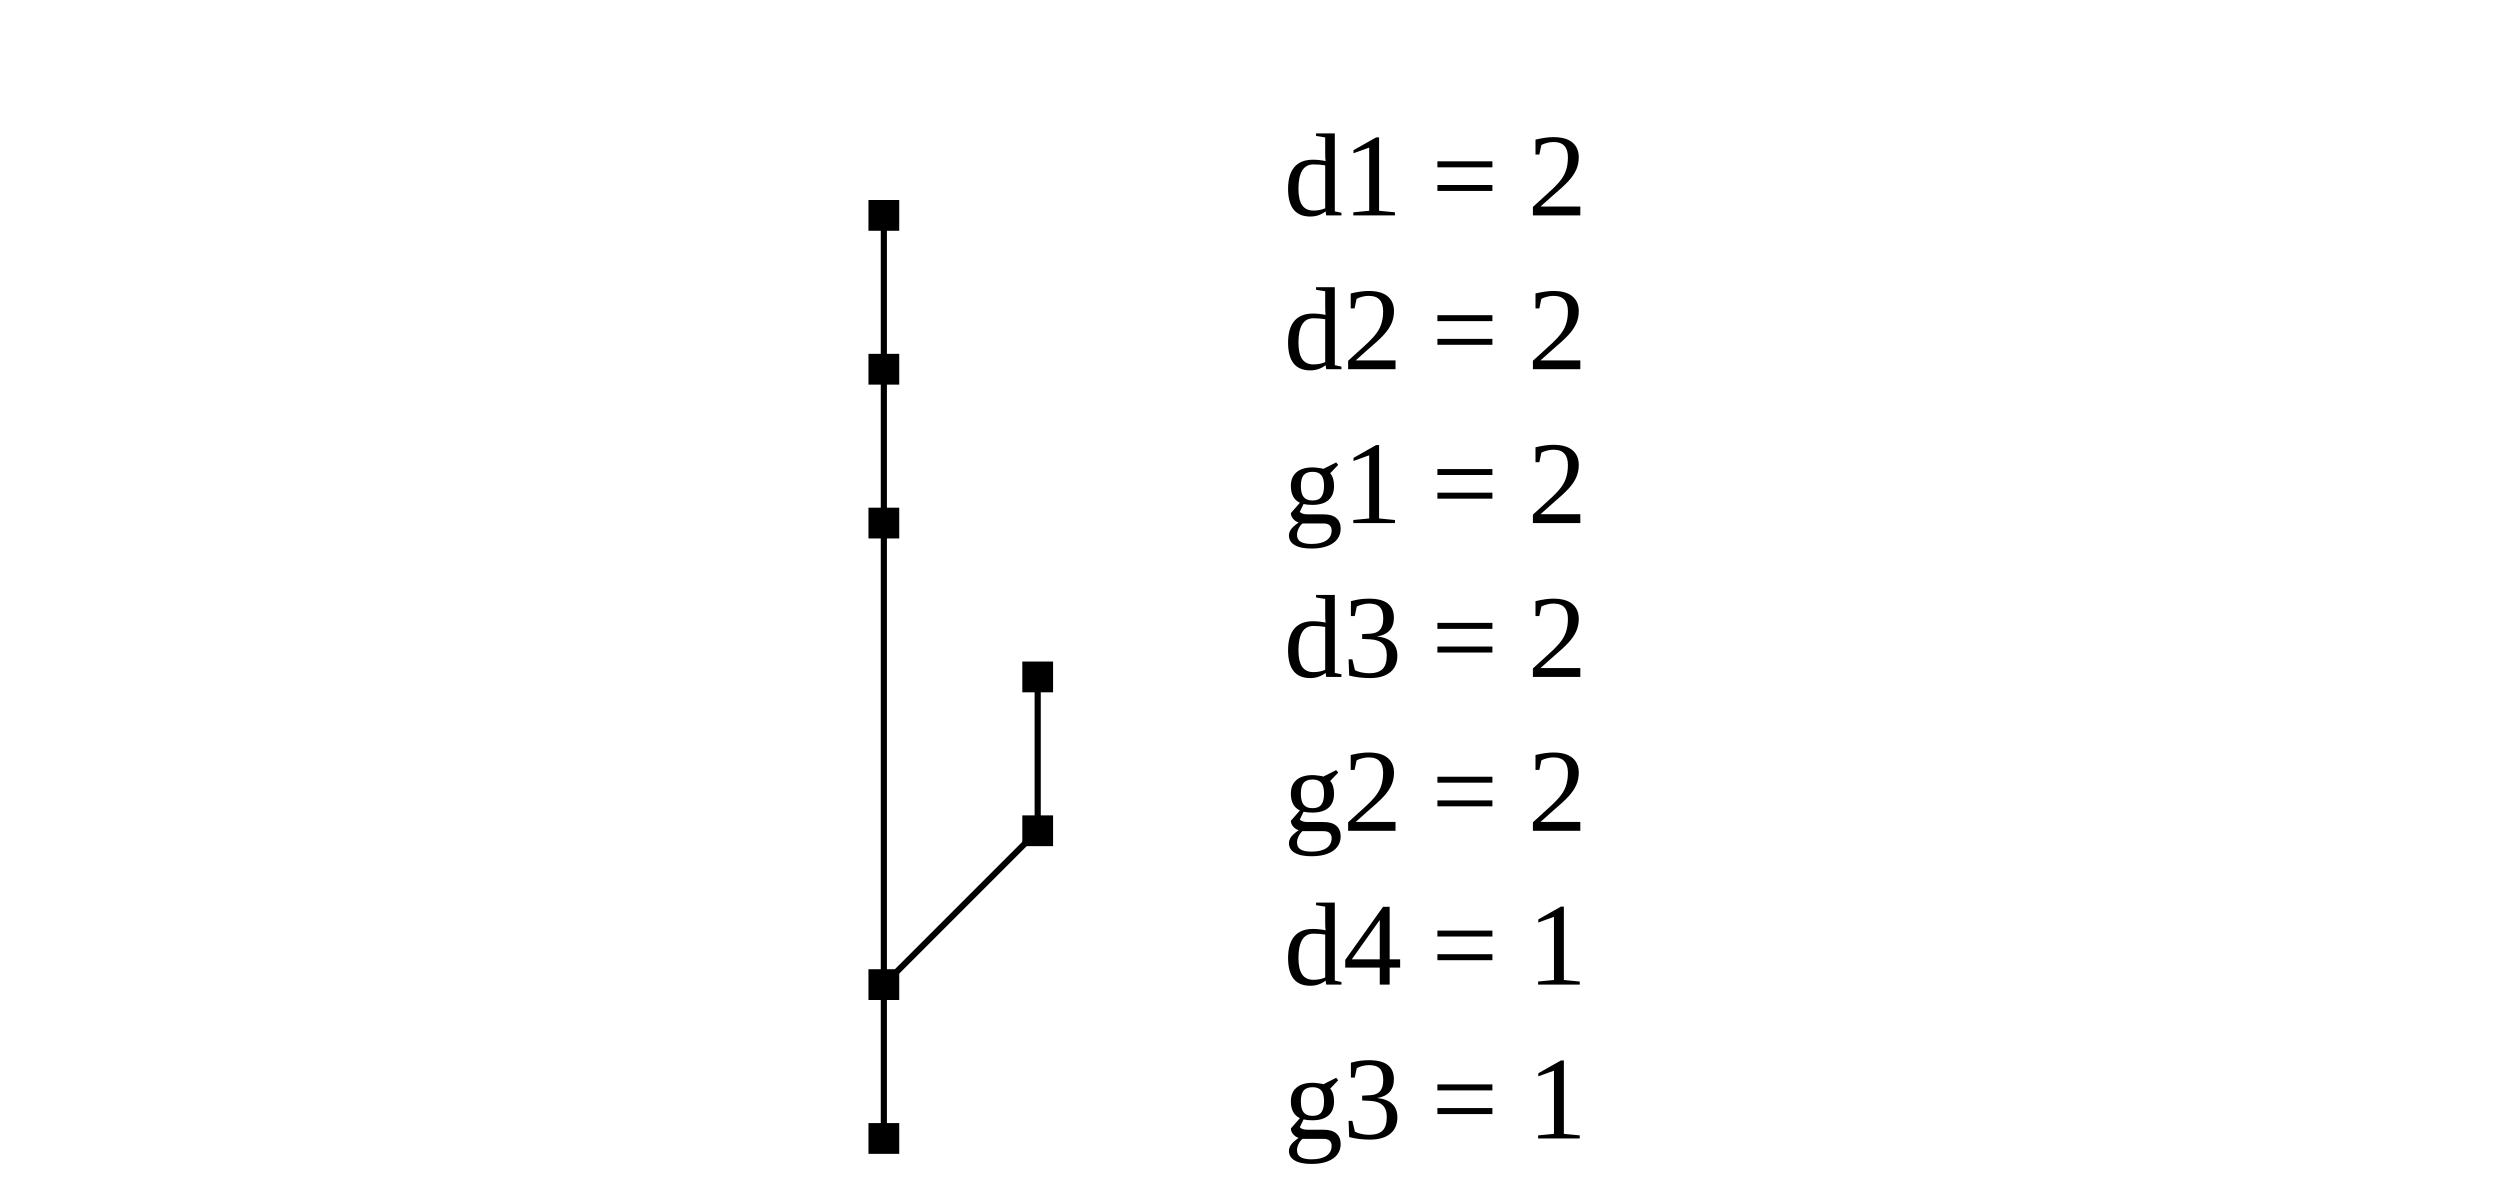
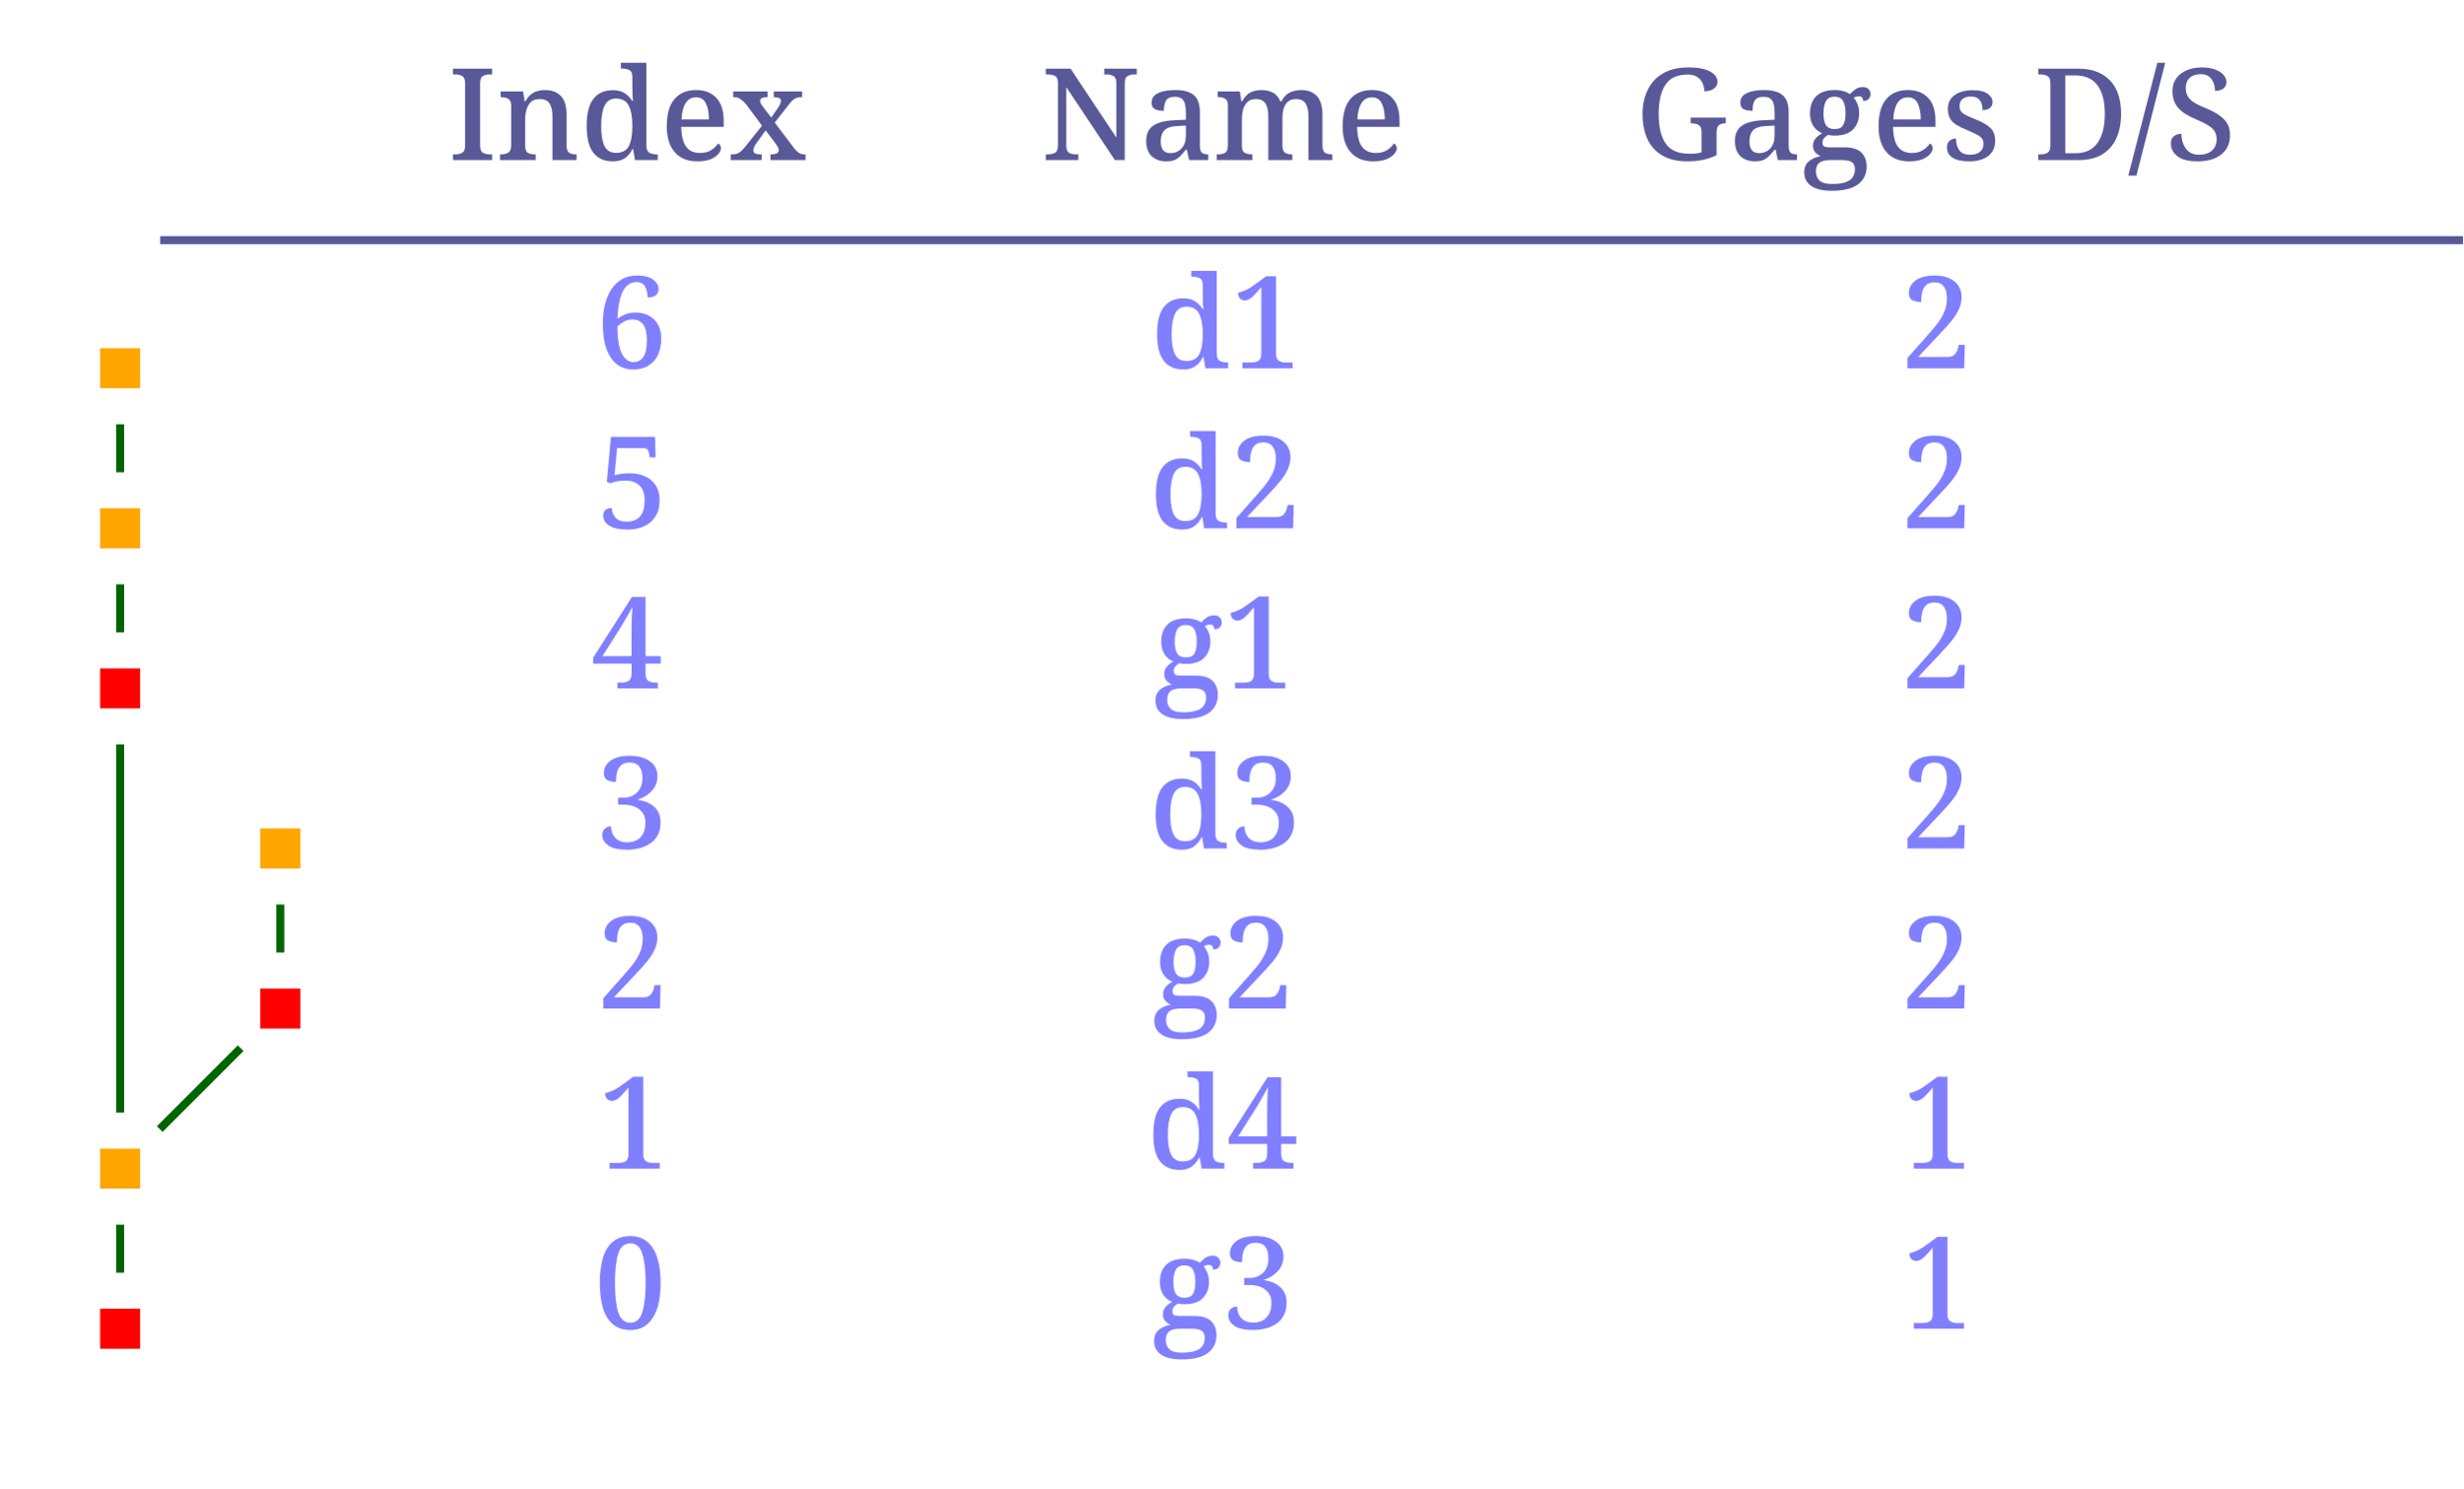
- <svg xmlns="http://www.w3.org/2000/svg" height="240" viewBox="0 0 139 195" width="500">
-   <g>
-     <line stroke="#000000" stroke-width="1" x1="10" x2="10" y1="160" y2="185" />
-     <line stroke="#000000" stroke-width="1" x1="35" x2="10" y1="135" y2="160" />
-     <line stroke="#000000" stroke-width="1" x1="35" x2="35" y1="110" y2="135" />
-     <line stroke="#000000" stroke-width="1" x1="10" x2="10" y1="85" y2="160" />
-     <line stroke="#000000" stroke-width="1" x1="10" x2="10" y1="60" y2="85" />
-     <line stroke="#000000" stroke-width="1" x1="10" x2="10" y1="35" y2="60" />
+ <svg xmlns="http://www.w3.org/2000/svg" xmlns:xlink="http://www.w3.org/1999/xlink" width="307.568" height="186" viewBox="0 0 307.568 186">
+   <defs>
+     <g>
+       <g id="glyph-0-0">
+         <path d="M 0.562 0 L 0.562 -0.719 L 0.875 -0.719 C 1.195 -0.719 1.477 -0.785 1.719 -0.922 C 1.957 -1.055 2.078 -1.352 2.078 -1.812 L 2.078 -9.594 C 2.078 -10.062 1.957 -10.363 1.719 -10.5 C 1.477 -10.633 1.195 -10.703 0.875 -10.703 L 0.562 -10.703 L 0.562 -11.422 L 5.453 -11.422 L 5.453 -10.703 L 5.156 -10.703 C 4.812 -10.703 4.523 -10.633 4.297 -10.5 C 4.066 -10.363 3.953 -10.062 3.953 -9.594 L 3.953 -1.812 C 3.953 -1.352 4.066 -1.055 4.297 -0.922 C 4.535 -0.785 4.82 -0.719 5.156 -0.719 L 5.453 -0.719 L 5.453 0 Z M 0.562 0 " />
+       </g>
+       <g id="glyph-0-1">
+         <path d="M 0.422 0 L 0.422 -0.719 L 0.531 -0.719 C 0.895 -0.719 1.195 -0.785 1.438 -0.922 C 1.688 -1.055 1.812 -1.367 1.812 -1.859 L 1.812 -6.781 C 1.812 -7.238 1.691 -7.531 1.453 -7.656 C 1.223 -7.789 0.93 -7.859 0.578 -7.859 L 0.5 -7.859 L 0.5 -8.578 L 3.297 -8.578 L 3.5 -7.328 L 3.578 -7.328 C 3.891 -7.879 4.25 -8.254 4.656 -8.453 C 5.062 -8.648 5.531 -8.75 6.062 -8.75 C 6.906 -8.75 7.562 -8.5 8.031 -8 C 8.5 -7.508 8.734 -6.719 8.734 -5.625 L 8.734 -1.875 C 8.734 -1.375 8.836 -1.055 9.047 -0.922 C 9.254 -0.785 9.539 -0.719 9.906 -0.719 L 9.984 -0.719 L 9.984 0 L 6.969 0 L 6.969 -5.453 C 6.969 -6.148 6.848 -6.688 6.609 -7.062 C 6.379 -7.438 5.961 -7.625 5.359 -7.625 C 4.91 -7.625 4.555 -7.504 4.297 -7.266 C 4.035 -7.023 3.848 -6.711 3.734 -6.328 C 3.617 -5.941 3.562 -5.523 3.562 -5.078 L 3.562 -1.797 C 3.562 -1.328 3.676 -1.031 3.906 -0.906 C 4.145 -0.781 4.441 -0.719 4.797 -0.719 L 4.875 -0.719 L 4.875 0 Z M 0.422 0 " />
+       </g>
+       <g id="glyph-0-2">
+         <path d="M 4.094 0.156 C 3.051 0.156 2.242 -0.195 1.672 -0.906 C 1.109 -1.613 0.828 -2.734 0.828 -4.266 C 0.828 -5.816 1.109 -6.945 1.672 -7.656 C 2.242 -8.375 3.051 -8.734 4.094 -8.734 C 4.707 -8.734 5.203 -8.609 5.578 -8.359 C 5.961 -8.109 6.273 -7.785 6.516 -7.391 L 6.609 -7.391 C 6.578 -7.648 6.555 -7.941 6.547 -8.266 C 6.535 -8.598 6.531 -8.895 6.531 -9.156 L 6.531 -10.391 C 6.531 -10.848 6.398 -11.133 6.141 -11.25 C 5.879 -11.375 5.57 -11.438 5.219 -11.438 L 5.094 -11.438 L 5.094 -12.156 L 8.281 -12.156 L 8.281 -1.844 C 8.281 -1.375 8.406 -1.066 8.656 -0.922 C 8.906 -0.785 9.207 -0.719 9.562 -0.719 L 9.703 -0.719 L 9.703 0 L 6.859 0 L 6.625 -1.391 L 6.562 -1.391 C 6.312 -0.91 5.992 -0.531 5.609 -0.25 C 5.234 0.02 4.727 0.156 4.094 0.156 Z M 4.5 -0.906 C 5.258 -0.906 5.785 -1.18 6.078 -1.734 C 6.379 -2.297 6.531 -3.141 6.531 -4.266 C 6.531 -5.367 6.379 -6.211 6.078 -6.797 C 5.785 -7.391 5.254 -7.688 4.484 -7.688 C 3.816 -7.688 3.344 -7.391 3.062 -6.797 C 2.781 -6.211 2.641 -5.363 2.641 -4.25 C 2.641 -3.133 2.781 -2.297 3.062 -1.734 C 3.344 -1.18 3.82 -0.906 4.5 -0.906 Z M 4.5 -0.906 " />
+       </g>
+       <g id="glyph-0-3">
+         <path d="M 4.672 0.156 C 3.453 0.156 2.508 -0.223 1.844 -0.984 C 1.176 -1.754 0.844 -2.832 0.844 -4.219 C 0.844 -5.727 1.16 -6.859 1.797 -7.609 C 2.43 -8.367 3.336 -8.75 4.516 -8.75 C 5.578 -8.75 6.414 -8.426 7.031 -7.781 C 7.645 -7.133 7.953 -6.176 7.953 -4.906 L 7.953 -4.156 L 2.656 -4.156 C 2.676 -3.02 2.879 -2.191 3.266 -1.672 C 3.66 -1.148 4.234 -0.891 4.984 -0.891 C 5.547 -0.891 6.016 -1.008 6.391 -1.25 C 6.766 -1.488 7.051 -1.766 7.25 -2.078 C 7.332 -2.047 7.41 -1.977 7.484 -1.875 C 7.566 -1.77 7.609 -1.641 7.609 -1.484 C 7.609 -1.266 7.5 -1.023 7.281 -0.766 C 7.07 -0.516 6.754 -0.297 6.328 -0.109 C 5.898 0.066 5.348 0.156 4.672 0.156 Z M 6.109 -5.078 C 6.109 -5.898 5.984 -6.566 5.734 -7.078 C 5.492 -7.586 5.082 -7.844 4.5 -7.844 C 3.938 -7.844 3.504 -7.602 3.203 -7.125 C 2.898 -6.656 2.727 -5.973 2.688 -5.078 Z M 6.109 -5.078 " />
+       </g>
+       <g id="glyph-0-4">
+         <path d="M 0.109 0 L 0.109 -0.719 L 0.25 -0.719 C 0.633 -0.719 0.941 -0.789 1.172 -0.938 C 1.398 -1.082 1.672 -1.352 1.984 -1.75 L 4.016 -4.297 L 2 -7.016 C 1.758 -7.285 1.523 -7.492 1.297 -7.641 C 1.078 -7.785 0.852 -7.859 0.625 -7.859 L 0.422 -7.859 L 0.422 -8.578 L 4.719 -8.578 L 4.719 -7.859 L 4.672 -7.859 C 4.305 -7.859 4.066 -7.812 3.953 -7.719 C 3.836 -7.625 3.781 -7.516 3.781 -7.391 C 3.781 -7.273 3.812 -7.16 3.875 -7.047 C 3.938 -6.941 4.023 -6.812 4.141 -6.656 L 5.172 -5.312 L 5.953 -6.438 C 6.078 -6.613 6.176 -6.781 6.25 -6.938 C 6.332 -7.094 6.375 -7.242 6.375 -7.391 C 6.375 -7.586 6.289 -7.711 6.125 -7.766 C 5.969 -7.828 5.77 -7.859 5.531 -7.859 L 5.484 -7.859 L 5.484 -8.578 L 9.031 -8.578 L 9.031 -7.859 L 8.875 -7.859 C 8.57 -7.859 8.312 -7.789 8.094 -7.656 C 7.875 -7.531 7.602 -7.254 7.281 -6.828 L 5.609 -4.688 L 7.969 -1.562 C 8.195 -1.258 8.414 -1.039 8.625 -0.906 C 8.832 -0.781 9.039 -0.719 9.25 -0.719 L 9.453 -0.719 L 9.453 0 L 5.078 0 L 5.078 -0.719 L 5.156 -0.719 C 5.789 -0.719 6.109 -0.895 6.109 -1.25 C 6.109 -1.363 6.066 -1.492 5.984 -1.641 C 5.91 -1.785 5.75 -2.023 5.5 -2.359 L 4.469 -3.703 L 3.359 -2.172 C 3.266 -2.047 3.172 -1.895 3.078 -1.719 C 2.984 -1.539 2.938 -1.375 2.938 -1.219 C 2.938 -1.039 3.016 -0.91 3.172 -0.828 C 3.328 -0.754 3.582 -0.719 3.938 -0.719 L 3.984 -0.719 L 3.984 0 Z M 0.109 0 " />
+       </g>
+       <g id="glyph-0-5">
+         <path d="M 0.562 0 L 0.562 -0.719 L 0.812 -0.719 C 1.164 -0.719 1.461 -0.781 1.703 -0.906 C 1.953 -1.039 2.078 -1.352 2.078 -1.844 L 2.078 -9.641 C 2.078 -10.109 1.953 -10.398 1.703 -10.516 C 1.461 -10.641 1.176 -10.703 0.844 -10.703 L 0.562 -10.703 L 0.562 -11.422 L 3.656 -11.422 L 9.375 -2.812 L 9.375 -9.641 C 9.375 -10.086 9.25 -10.375 9 -10.5 C 8.758 -10.633 8.473 -10.703 8.141 -10.703 L 7.859 -10.703 L 7.859 -11.422 L 11.922 -11.422 L 11.922 -10.703 L 11.625 -10.703 C 11.289 -10.703 11.004 -10.633 10.766 -10.5 C 10.535 -10.363 10.422 -10.055 10.422 -9.578 L 10.422 0 L 9.188 0 L 3.125 -9.109 L 3.125 -1.844 C 3.125 -1.352 3.238 -1.039 3.469 -0.906 C 3.707 -0.781 4 -0.719 4.344 -0.719 L 4.625 -0.719 L 4.625 0 Z M 0.562 0 " />
+       </g>
+       <g id="glyph-0-6">
+         <path d="M 3.266 0.156 C 2.555 0.156 1.961 -0.051 1.484 -0.469 C 1.016 -0.895 0.781 -1.547 0.781 -2.422 C 0.781 -3.273 1.078 -3.906 1.672 -4.312 C 2.273 -4.719 3.188 -4.941 4.406 -4.984 L 5.734 -5.047 L 5.734 -5.969 C 5.734 -6.352 5.695 -6.691 5.625 -6.984 C 5.562 -7.273 5.43 -7.5 5.234 -7.656 C 5.035 -7.82 4.742 -7.906 4.359 -7.906 C 3.785 -7.906 3.41 -7.738 3.234 -7.406 C 3.066 -7.082 2.984 -6.664 2.984 -6.156 C 2.473 -6.156 2.086 -6.234 1.828 -6.391 C 1.578 -6.547 1.453 -6.812 1.453 -7.188 C 1.453 -7.562 1.582 -7.863 1.844 -8.094 C 2.113 -8.32 2.473 -8.488 2.922 -8.594 C 3.379 -8.695 3.891 -8.75 4.453 -8.75 C 5.461 -8.75 6.219 -8.539 6.719 -8.125 C 7.227 -7.707 7.484 -7 7.484 -6 L 7.484 -1.875 C 7.484 -1.426 7.555 -1.117 7.703 -0.953 C 7.859 -0.797 8.117 -0.719 8.484 -0.719 L 8.531 -0.719 L 8.531 0 L 6.141 0 L 5.859 -1.297 L 5.734 -1.297 C 5.504 -1.004 5.281 -0.75 5.062 -0.531 C 4.852 -0.312 4.609 -0.141 4.328 -0.016 C 4.055 0.098 3.703 0.156 3.266 0.156 Z M 3.781 -0.875 C 4.375 -0.875 4.848 -1.07 5.203 -1.469 C 5.555 -1.863 5.734 -2.395 5.734 -3.062 L 5.734 -4.312 L 4.797 -4.266 C 3.961 -4.234 3.383 -4.055 3.062 -3.734 C 2.75 -3.41 2.594 -2.945 2.594 -2.344 C 2.594 -1.363 2.988 -0.875 3.781 -0.875 Z M 3.781 -0.875 " />
+       </g>
+       <g id="glyph-0-7">
+         <path d="M 0.422 0 L 0.422 -0.719 L 0.594 -0.719 C 0.957 -0.719 1.25 -0.785 1.469 -0.922 C 1.695 -1.055 1.812 -1.367 1.812 -1.859 L 1.812 -6.797 C 1.812 -7.254 1.695 -7.547 1.469 -7.672 C 1.238 -7.805 0.945 -7.875 0.594 -7.875 L 0.547 -7.875 L 0.547 -8.578 L 3.297 -8.578 L 3.5 -7.328 L 3.578 -7.328 C 3.879 -7.879 4.227 -8.254 4.625 -8.453 C 5.031 -8.648 5.5 -8.75 6.031 -8.75 C 6.562 -8.75 7.031 -8.641 7.438 -8.422 C 7.852 -8.203 8.16 -7.836 8.359 -7.328 L 8.484 -7.328 C 8.773 -7.879 9.133 -8.254 9.562 -8.453 C 9.988 -8.648 10.461 -8.75 10.984 -8.75 C 11.816 -8.75 12.461 -8.5 12.922 -8 C 13.391 -7.508 13.625 -6.719 13.625 -5.625 L 13.625 -1.875 C 13.625 -1.375 13.727 -1.055 13.938 -0.922 C 14.156 -0.785 14.445 -0.719 14.812 -0.719 L 14.859 -0.719 L 14.859 0 L 11.875 0 L 11.875 -5.453 C 11.875 -6.148 11.754 -6.688 11.516 -7.062 C 11.285 -7.438 10.879 -7.625 10.297 -7.625 C 9.891 -7.625 9.562 -7.516 9.312 -7.297 C 9.062 -7.078 8.883 -6.789 8.781 -6.438 C 8.676 -6.082 8.625 -5.695 8.625 -5.281 L 8.625 -1.875 C 8.625 -1.375 8.734 -1.055 8.953 -0.922 C 9.172 -0.785 9.457 -0.719 9.812 -0.719 L 9.859 -0.719 L 9.859 0 L 6.859 0 L 6.859 -5.453 C 6.859 -6.148 6.742 -6.688 6.516 -7.062 C 6.285 -7.438 5.883 -7.625 5.312 -7.625 C 4.875 -7.625 4.523 -7.504 4.266 -7.266 C 4.016 -7.023 3.832 -6.711 3.719 -6.328 C 3.613 -5.941 3.562 -5.523 3.562 -5.078 L 3.562 -1.797 C 3.562 -1.328 3.68 -1.031 3.922 -0.906 C 4.172 -0.781 4.473 -0.719 4.828 -0.719 L 4.875 -0.719 L 4.875 0 Z M 0.422 0 " />
+       </g>
+       <g id="glyph-0-8">
+         <path d="M 6.516 0.156 C 5.254 0.156 4.207 -0.086 3.375 -0.578 C 2.539 -1.066 1.922 -1.75 1.516 -2.625 C 1.109 -3.508 0.906 -4.547 0.906 -5.734 C 0.906 -6.879 1.117 -7.891 1.547 -8.766 C 1.973 -9.648 2.609 -10.336 3.453 -10.828 C 4.305 -11.328 5.359 -11.578 6.609 -11.578 C 7.836 -11.578 8.754 -11.406 9.359 -11.062 C 9.961 -10.719 10.266 -10.289 10.266 -9.781 C 10.266 -9.426 10.113 -9.141 9.812 -8.922 C 9.508 -8.703 9.113 -8.594 8.625 -8.594 C 8.625 -8.945 8.551 -9.281 8.406 -9.594 C 8.27 -9.914 8.051 -10.176 7.75 -10.375 C 7.445 -10.582 7.047 -10.688 6.547 -10.688 C 5.242 -10.688 4.312 -10.254 3.75 -9.391 C 3.195 -8.535 2.922 -7.316 2.922 -5.734 C 2.922 -4.141 3.211 -2.914 3.797 -2.062 C 4.379 -1.219 5.367 -0.797 6.766 -0.797 C 7.047 -0.797 7.316 -0.805 7.578 -0.828 C 7.836 -0.859 8.07 -0.906 8.281 -0.969 L 8.281 -3.484 C 8.281 -3.941 8.16 -4.238 7.922 -4.375 C 7.68 -4.52 7.383 -4.594 7.031 -4.594 L 6.922 -4.594 L 6.922 -5.312 L 11.297 -5.312 L 11.297 -4.594 L 11.219 -4.594 C 10.906 -4.594 10.648 -4.52 10.453 -4.375 C 10.254 -4.227 10.156 -3.91 10.156 -3.422 L 10.156 -0.609 C 9.602 -0.348 9.031 -0.156 8.438 -0.031 C 7.852 0.094 7.211 0.156 6.516 0.156 Z M 6.516 0.156 " />
+       </g>
+       <g id="glyph-0-9">
+         <path d="M 3.719 3.828 C 2.562 3.828 1.695 3.625 1.125 3.219 C 0.551 2.82 0.266 2.254 0.266 1.516 C 0.266 0.922 0.469 0.457 0.875 0.125 C 1.281 -0.195 1.758 -0.398 2.312 -0.484 C 2.082 -0.586 1.863 -0.742 1.656 -0.953 C 1.457 -1.172 1.359 -1.457 1.359 -1.812 C 1.359 -2.133 1.453 -2.414 1.641 -2.656 C 1.836 -2.906 2.129 -3.141 2.516 -3.359 C 2.047 -3.535 1.672 -3.844 1.391 -4.281 C 1.117 -4.719 0.984 -5.223 0.984 -5.797 C 0.984 -6.723 1.238 -7.445 1.75 -7.969 C 2.27 -8.488 3.055 -8.75 4.109 -8.75 C 4.504 -8.75 4.867 -8.695 5.203 -8.594 C 5.547 -8.5 5.801 -8.379 5.969 -8.234 C 6.133 -8.43 6.352 -8.629 6.625 -8.828 C 6.895 -9.023 7.207 -9.125 7.562 -9.125 C 7.895 -9.125 8.141 -9.035 8.297 -8.859 C 8.461 -8.691 8.547 -8.488 8.547 -8.25 C 8.547 -8.031 8.473 -7.832 8.328 -7.656 C 8.191 -7.477 7.957 -7.391 7.625 -7.391 C 7.625 -7.535 7.586 -7.664 7.516 -7.781 C 7.441 -7.906 7.305 -7.969 7.109 -7.969 C 6.961 -7.969 6.836 -7.953 6.734 -7.922 C 6.641 -7.891 6.547 -7.848 6.453 -7.797 C 6.641 -7.566 6.797 -7.297 6.922 -6.984 C 7.055 -6.68 7.125 -6.301 7.125 -5.844 C 7.125 -5.039 6.875 -4.375 6.375 -3.844 C 5.875 -3.32 5.117 -3.062 4.109 -3.062 C 3.984 -3.062 3.832 -3.066 3.656 -3.078 C 3.488 -3.098 3.352 -3.117 3.25 -3.141 C 3.051 -3.035 2.883 -2.906 2.75 -2.75 C 2.613 -2.594 2.547 -2.398 2.547 -2.172 C 2.547 -1.984 2.602 -1.836 2.719 -1.734 C 2.844 -1.641 3.098 -1.594 3.484 -1.594 L 5.312 -1.594 C 6.289 -1.594 6.992 -1.367 7.422 -0.922 C 7.848 -0.473 8.062 0.098 8.062 0.797 C 8.062 1.734 7.707 2.473 7 3.016 C 6.289 3.555 5.195 3.828 3.719 3.828 Z M 4.062 -3.875 C 4.57 -3.875 4.926 -4.035 5.125 -4.359 C 5.32 -4.68 5.422 -5.176 5.422 -5.844 C 5.422 -6.52 5.316 -7.035 5.109 -7.391 C 4.91 -7.742 4.555 -7.922 4.047 -7.922 C 3.547 -7.922 3.191 -7.738 2.984 -7.375 C 2.773 -7.008 2.672 -6.492 2.672 -5.828 C 2.672 -5.172 2.773 -4.68 2.984 -4.359 C 3.203 -4.035 3.562 -3.875 4.062 -3.875 Z M 3.75 2.984 C 4.469 2.984 5.035 2.906 5.453 2.75 C 5.867 2.602 6.16 2.391 6.328 2.109 C 6.504 1.836 6.594 1.52 6.594 1.156 C 6.594 0.719 6.461 0.414 6.203 0.25 C 5.941 0.082 5.562 0 5.062 0 L 3.406 0 C 3.125 0 2.852 0.035 2.594 0.109 C 2.344 0.18 2.133 0.32 1.969 0.531 C 1.812 0.738 1.734 1.047 1.734 1.453 C 1.734 1.898 1.879 2.266 2.172 2.547 C 2.461 2.836 2.988 2.984 3.75 2.984 Z M 3.75 2.984 " />
+       </g>
+       <g id="glyph-0-10">
+         <path d="M 3.438 0.156 C 2.551 0.156 1.867 0.008 1.391 -0.281 C 0.91 -0.582 0.672 -1.008 0.672 -1.562 C 0.672 -1.852 0.727 -2.082 0.844 -2.25 C 0.969 -2.414 1.113 -2.531 1.281 -2.594 C 1.457 -2.664 1.629 -2.703 1.797 -2.703 C 1.797 -2.117 1.926 -1.633 2.188 -1.25 C 2.457 -0.863 2.906 -0.672 3.531 -0.672 C 4.094 -0.672 4.516 -0.797 4.797 -1.047 C 5.086 -1.305 5.234 -1.633 5.234 -2.031 C 5.234 -2.289 5.172 -2.504 5.047 -2.672 C 4.93 -2.836 4.734 -3 4.453 -3.156 C 4.172 -3.312 3.781 -3.492 3.281 -3.703 C 2.719 -3.93 2.25 -4.16 1.875 -4.391 C 1.5 -4.617 1.223 -4.891 1.047 -5.203 C 0.867 -5.523 0.781 -5.926 0.781 -6.406 C 0.781 -7.156 1.066 -7.727 1.641 -8.125 C 2.211 -8.531 2.969 -8.734 3.906 -8.734 C 4.727 -8.734 5.344 -8.582 5.75 -8.281 C 6.156 -7.988 6.359 -7.645 6.359 -7.25 C 6.359 -6.945 6.25 -6.703 6.031 -6.516 C 5.82 -6.336 5.516 -6.25 5.109 -6.25 C 5.109 -6.789 4.988 -7.207 4.75 -7.5 C 4.52 -7.789 4.172 -7.938 3.703 -7.938 C 3.191 -7.938 2.816 -7.828 2.578 -7.609 C 2.348 -7.391 2.234 -7.098 2.234 -6.734 C 2.234 -6.348 2.383 -6.047 2.688 -5.828 C 2.988 -5.617 3.492 -5.379 4.203 -5.109 C 5.055 -4.766 5.68 -4.406 6.078 -4.031 C 6.484 -3.656 6.688 -3.117 6.688 -2.422 C 6.688 -1.586 6.391 -0.945 5.797 -0.5 C 5.211 -0.062 4.426 0.156 3.438 0.156 Z M 3.438 0.156 " />
+       </g>
+       <g id="glyph-0-11">
+ </g>
+       <g id="glyph-0-12">
+         <path d="M 0.562 0 L 0.562 -0.719 L 0.875 -0.719 C 1.207 -0.719 1.488 -0.785 1.719 -0.922 C 1.957 -1.066 2.078 -1.367 2.078 -1.828 L 2.078 -9.641 C 2.078 -10.086 1.953 -10.375 1.703 -10.5 C 1.461 -10.633 1.176 -10.703 0.844 -10.703 L 0.562 -10.703 L 0.562 -11.422 L 5.562 -11.422 C 7.25 -11.422 8.562 -10.938 9.5 -9.969 C 10.438 -9 10.906 -7.602 10.906 -5.781 C 10.906 -4.613 10.707 -3.594 10.312 -2.719 C 9.914 -1.852 9.32 -1.18 8.531 -0.703 C 7.738 -0.234 6.75 0 5.562 0 Z M 5.203 -0.859 C 6.43 -0.859 7.348 -1.285 7.953 -2.141 C 8.566 -2.992 8.875 -4.207 8.875 -5.781 C 8.875 -7.344 8.566 -8.531 7.953 -9.344 C 7.348 -10.164 6.438 -10.578 5.219 -10.578 L 3.938 -10.578 L 3.938 -0.859 Z M 5.203 -0.859 " />
+       </g>
+       <g id="glyph-0-13">
+         <path d="M 0 1.938 L 3.625 -12.156 L 4.609 -12.156 L 1.016 1.938 Z M 0 1.938 " />
+       </g>
+       <g id="glyph-0-14">
+         <path d="M 4.047 0.156 C 2.891 0.156 2.039 -0.062 1.5 -0.5 C 0.969 -0.938 0.703 -1.469 0.703 -2.094 C 0.703 -2.477 0.82 -2.77 1.062 -2.969 C 1.301 -3.176 1.617 -3.281 2.016 -3.281 C 2.035 -2.539 2.227 -1.922 2.594 -1.422 C 2.957 -0.922 3.492 -0.672 4.203 -0.672 C 4.898 -0.672 5.441 -0.844 5.828 -1.188 C 6.223 -1.539 6.422 -2.016 6.422 -2.609 C 6.422 -2.992 6.336 -3.32 6.172 -3.594 C 6.004 -3.863 5.734 -4.113 5.359 -4.344 C 4.984 -4.57 4.492 -4.816 3.891 -5.078 C 2.859 -5.492 2.102 -5.973 1.625 -6.516 C 1.145 -7.066 0.906 -7.77 0.906 -8.625 C 0.906 -9.238 1.062 -9.766 1.375 -10.203 C 1.695 -10.648 2.129 -10.988 2.672 -11.219 C 3.223 -11.457 3.848 -11.578 4.547 -11.578 C 5.211 -11.578 5.773 -11.488 6.234 -11.312 C 6.691 -11.145 7.039 -10.922 7.281 -10.641 C 7.52 -10.359 7.641 -10.066 7.641 -9.766 C 7.641 -9.41 7.516 -9.133 7.266 -8.938 C 7.023 -8.75 6.676 -8.656 6.219 -8.656 C 6.219 -8.988 6.16 -9.312 6.047 -9.625 C 5.93 -9.945 5.742 -10.211 5.484 -10.422 C 5.223 -10.629 4.875 -10.734 4.438 -10.734 C 3.844 -10.734 3.379 -10.578 3.047 -10.266 C 2.723 -9.961 2.562 -9.547 2.562 -9.016 C 2.562 -8.617 2.641 -8.281 2.797 -8 C 2.953 -7.719 3.211 -7.457 3.578 -7.219 C 3.941 -6.977 4.453 -6.727 5.109 -6.469 C 6.086 -6.07 6.828 -5.617 7.328 -5.109 C 7.836 -4.598 8.094 -3.93 8.094 -3.109 C 8.094 -2.086 7.727 -1.285 7 -0.703 C 6.27 -0.129 5.285 0.156 4.047 0.156 Z M 4.047 0.156 " />
+       </g>
+       <g id="glyph-0-15">
+         <path d="M 4.703 0.156 C 3.961 0.156 3.305 -0.039 2.734 -0.438 C 2.172 -0.844 1.723 -1.473 1.391 -2.328 C 1.066 -3.18 0.906 -4.301 0.906 -5.688 C 0.906 -6.469 0.992 -7.219 1.172 -7.938 C 1.348 -8.656 1.609 -9.285 1.953 -9.828 C 2.305 -10.367 2.75 -10.797 3.281 -11.109 C 3.812 -11.422 4.438 -11.578 5.156 -11.578 C 6.082 -11.578 6.766 -11.406 7.203 -11.062 C 7.648 -10.719 7.875 -10.328 7.875 -9.891 C 7.875 -9.566 7.758 -9.312 7.531 -9.125 C 7.312 -8.938 6.969 -8.844 6.5 -8.844 C 6.5 -9.363 6.395 -9.812 6.188 -10.188 C 5.977 -10.57 5.629 -10.766 5.141 -10.766 C 4.379 -10.766 3.801 -10.375 3.406 -9.594 C 3.02 -8.812 2.797 -7.672 2.734 -6.172 C 3.016 -6.391 3.332 -6.57 3.688 -6.719 C 4.051 -6.875 4.484 -6.953 4.984 -6.953 C 5.961 -6.953 6.742 -6.66 7.328 -6.078 C 7.91 -5.504 8.203 -4.695 8.203 -3.656 C 8.203 -2.914 8.066 -2.254 7.797 -1.672 C 7.523 -1.098 7.129 -0.648 6.609 -0.328 C 6.086 -0.004 5.453 0.156 4.703 0.156 Z M 4.75 -0.766 C 5.27 -0.766 5.676 -0.977 5.969 -1.406 C 6.258 -1.844 6.406 -2.539 6.406 -3.5 C 6.406 -4.406 6.25 -5.062 5.938 -5.469 C 5.625 -5.883 5.18 -6.094 4.609 -6.094 C 4.223 -6.094 3.863 -6 3.531 -5.812 C 3.207 -5.625 2.941 -5.43 2.734 -5.234 C 2.742 -3.641 2.93 -2.492 3.297 -1.797 C 3.66 -1.109 4.145 -0.766 4.75 -0.766 Z M 4.75 -0.766 " />
+       </g>
+       <g id="glyph-0-16">
+         <path d="M 1.5 0 L 1.5 -0.719 L 2.641 -0.719 C 2.984 -0.719 3.27 -0.785 3.5 -0.922 C 3.738 -1.066 3.859 -1.375 3.859 -1.844 L 3.859 -10.125 C 3.453 -9.633 3.082 -9.234 2.75 -8.922 C 2.426 -8.617 2.109 -8.469 1.797 -8.469 C 1.555 -8.469 1.352 -8.551 1.188 -8.719 C 1.031 -8.895 0.953 -9.129 0.953 -9.422 C 1.273 -9.504 1.617 -9.629 1.984 -9.797 C 2.359 -9.973 2.805 -10.258 3.328 -10.656 L 4.453 -11.484 L 5.703 -11.484 L 5.703 -1.844 C 5.703 -1.383 5.816 -1.082 6.047 -0.938 C 6.273 -0.789 6.562 -0.719 6.906 -0.719 L 7.766 -0.719 L 7.766 0 Z M 1.5 0 " />
+       </g>
+       <g id="glyph-0-17">
+         <path d="M 0.891 0 L 0.891 -1.281 L 3.469 -4.203 C 4.07 -4.867 4.539 -5.445 4.875 -5.938 C 5.207 -6.438 5.445 -6.906 5.594 -7.344 C 5.738 -7.789 5.812 -8.258 5.812 -8.75 C 5.812 -9.375 5.68 -9.859 5.422 -10.203 C 5.172 -10.555 4.789 -10.734 4.281 -10.734 C 3.82 -10.734 3.473 -10.625 3.234 -10.406 C 2.992 -10.195 2.828 -9.906 2.734 -9.531 C 2.641 -9.156 2.594 -8.734 2.594 -8.266 C 2.164 -8.266 1.801 -8.344 1.5 -8.5 C 1.207 -8.656 1.062 -8.957 1.062 -9.406 C 1.062 -10.008 1.328 -10.52 1.859 -10.938 C 2.398 -11.363 3.207 -11.578 4.281 -11.578 C 5.344 -11.578 6.164 -11.332 6.75 -10.844 C 7.344 -10.352 7.641 -9.703 7.641 -8.891 C 7.641 -8.398 7.539 -7.922 7.344 -7.453 C 7.145 -6.992 6.844 -6.504 6.438 -5.984 C 6.031 -5.473 5.508 -4.891 4.875 -4.234 L 2.219 -1.406 L 5.875 -1.406 C 6.312 -1.406 6.625 -1.52 6.812 -1.75 C 7.008 -1.977 7.145 -2.258 7.219 -2.594 L 7.297 -2.922 L 8.047 -2.922 L 7.969 0 Z M 0.891 0 " />
+       </g>
+       <g id="glyph-0-18">
+         <path d="M 3.922 0.156 C 3.129 0.156 2.504 0.066 2.047 -0.109 C 1.598 -0.285 1.281 -0.504 1.094 -0.766 C 0.914 -1.023 0.828 -1.285 0.828 -1.547 C 0.828 -2.203 1.188 -2.531 1.906 -2.531 C 1.906 -2.082 2.055 -1.688 2.359 -1.344 C 2.66 -1 3.141 -0.828 3.797 -0.828 C 4.211 -0.828 4.582 -0.91 4.906 -1.078 C 5.238 -1.242 5.504 -1.52 5.703 -1.906 C 5.898 -2.301 6 -2.828 6 -3.484 C 6 -4.316 5.785 -4.938 5.359 -5.344 C 4.93 -5.75 4.352 -5.953 3.625 -5.953 C 3.113 -5.953 2.719 -5.914 2.438 -5.844 C 2.164 -5.781 1.926 -5.707 1.719 -5.625 L 1.281 -5.797 L 1.797 -11.422 L 7.297 -11.422 L 7.375 -8.859 L 6.625 -8.859 L 6.547 -9.359 C 6.516 -9.586 6.445 -9.754 6.344 -9.859 C 6.238 -9.961 6.035 -10.016 5.734 -10.016 L 2.562 -10.016 L 2.25 -6.641 C 2.426 -6.691 2.672 -6.742 2.984 -6.797 C 3.297 -6.848 3.672 -6.875 4.109 -6.875 C 4.836 -6.875 5.484 -6.75 6.047 -6.5 C 6.609 -6.25 7.051 -5.875 7.375 -5.375 C 7.707 -4.875 7.875 -4.242 7.875 -3.484 C 7.875 -2.703 7.703 -2.039 7.359 -1.5 C 7.023 -0.957 6.562 -0.547 5.969 -0.266 C 5.375 0.016 4.691 0.156 3.922 0.156 Z M 3.922 0.156 " />
+       </g>
+       <g id="glyph-0-19">
+         <path d="M 3.297 0 L 3.297 -0.719 L 3.75 -0.719 C 4.102 -0.719 4.41 -0.785 4.672 -0.922 C 4.93 -1.055 5.062 -1.375 5.062 -1.875 L 5.062 -3.094 L 0.266 -3.094 L 0.266 -3.844 L 5.109 -11.422 L 6.812 -11.422 L 6.812 -4.031 L 8.703 -4.031 L 8.703 -3.094 L 6.812 -3.094 L 6.812 -1.875 C 6.812 -1.375 6.938 -1.055 7.188 -0.922 C 7.445 -0.785 7.758 -0.719 8.125 -0.719 L 8.344 -0.719 L 8.344 0 Z M 1.438 -4.031 L 5.062 -4.031 L 5.062 -6.938 C 5.062 -7.406 5.066 -7.941 5.078 -8.547 C 5.098 -9.148 5.129 -9.695 5.172 -10.188 C 5.117 -10.082 5.031 -9.922 4.906 -9.703 C 4.789 -9.484 4.66 -9.25 4.516 -9 C 4.379 -8.758 4.242 -8.523 4.109 -8.297 C 3.984 -8.078 3.879 -7.898 3.797 -7.766 Z M 1.438 -4.031 " />
+       </g>
+       <g id="glyph-0-20">
+         <path d="M 3.953 0.156 C 2.848 0.156 2.051 -0.023 1.562 -0.391 C 1.07 -0.754 0.828 -1.188 0.828 -1.688 C 0.828 -2.02 0.93 -2.281 1.141 -2.469 C 1.348 -2.664 1.613 -2.766 1.938 -2.766 C 1.938 -2.172 2.113 -1.688 2.469 -1.312 C 2.832 -0.945 3.328 -0.766 3.953 -0.766 C 4.359 -0.766 4.727 -0.844 5.062 -1 C 5.406 -1.164 5.68 -1.43 5.891 -1.797 C 6.109 -2.16 6.219 -2.656 6.219 -3.281 C 6.219 -3.938 5.973 -4.461 5.484 -4.859 C 4.992 -5.266 4.312 -5.469 3.438 -5.469 L 2.812 -5.469 L 2.812 -6.344 L 3.453 -6.344 C 4.16 -6.344 4.734 -6.562 5.172 -7 C 5.617 -7.438 5.844 -8.031 5.844 -8.781 C 5.844 -9.395 5.719 -9.875 5.469 -10.219 C 5.219 -10.562 4.805 -10.734 4.234 -10.734 C 3.773 -10.734 3.422 -10.617 3.172 -10.391 C 2.93 -10.16 2.766 -9.863 2.672 -9.5 C 2.586 -9.133 2.547 -8.738 2.547 -8.312 C 2.117 -8.312 1.758 -8.391 1.469 -8.547 C 1.176 -8.703 1.031 -9 1.031 -9.438 C 1.031 -10.039 1.301 -10.547 1.844 -10.953 C 2.383 -11.367 3.188 -11.578 4.25 -11.578 C 5.301 -11.578 6.141 -11.352 6.766 -10.906 C 7.398 -10.457 7.719 -9.832 7.719 -9.031 C 7.719 -8.301 7.473 -7.676 6.984 -7.156 C 6.504 -6.645 5.906 -6.289 5.188 -6.094 C 5.477 -6.051 5.797 -5.977 6.141 -5.875 C 6.484 -5.77 6.801 -5.609 7.094 -5.391 C 7.395 -5.18 7.641 -4.898 7.828 -4.547 C 8.016 -4.203 8.109 -3.773 8.109 -3.266 C 8.109 -2.617 7.984 -2.07 7.734 -1.625 C 7.492 -1.188 7.164 -0.836 6.75 -0.578 C 6.344 -0.316 5.895 -0.129 5.406 -0.016 C 4.926 0.098 4.441 0.156 3.953 0.156 Z M 3.953 0.156 " />
+       </g>
+       <g id="glyph-0-21">
+         <path d="M 4.5 0.156 C 3.594 0.156 2.859 -0.086 2.297 -0.578 C 1.734 -1.066 1.32 -1.754 1.062 -2.641 C 0.812 -3.523 0.688 -4.562 0.688 -5.75 C 0.688 -6.926 0.812 -7.953 1.062 -8.828 C 1.32 -9.703 1.734 -10.379 2.297 -10.859 C 2.859 -11.336 3.598 -11.578 4.516 -11.578 C 5.367 -11.578 6.07 -11.336 6.625 -10.859 C 7.188 -10.379 7.602 -9.695 7.875 -8.812 C 8.145 -7.938 8.281 -6.91 8.281 -5.734 C 8.281 -4.547 8.145 -3.508 7.875 -2.625 C 7.602 -1.75 7.188 -1.066 6.625 -0.578 C 6.07 -0.086 5.363 0.156 4.5 0.156 Z M 4.5 -0.75 C 5.219 -0.75 5.711 -1.188 5.984 -2.062 C 6.266 -2.938 6.406 -4.16 6.406 -5.734 C 6.406 -7.297 6.266 -8.508 5.984 -9.375 C 5.711 -10.238 5.223 -10.672 4.516 -10.672 C 3.773 -10.672 3.266 -10.238 2.984 -9.375 C 2.711 -8.508 2.578 -7.297 2.578 -5.734 C 2.578 -4.16 2.711 -2.938 2.984 -2.062 C 3.266 -1.188 3.77 -0.75 4.5 -0.75 Z M 4.5 -0.75 " />
+       </g>
+     </g>
+   </defs>
+   <g fill="rgb(35%, 35%, 60%)" fill-opacity="1">
+     <use xlink:href="#glyph-0-0" x="56" y="20" />
+     <use xlink:href="#glyph-0-1" x="62.016" y="20" />
+     <use xlink:href="#glyph-0-2" x="72.432" y="20" />
+     <use xlink:href="#glyph-0-3" x="82.416" y="20" />
+     <use xlink:href="#glyph-0-4" x="91.136" y="20" />
  </g>
-   <g>
-     <rect fill="#000000" height="5" width="5" x="7.5" y="182.5" />
-     <text font-size="large" text-anchor="start" x="75" y="185">
- g3 = 1
- </text>
-     <rect fill="#000000" height="5" width="5" x="7.5" y="157.5" />
-     <text font-size="large" text-anchor="start" x="75" y="160">
- d4 = 1
- </text>
-     <rect fill="#000000" height="5" width="5" x="32.5" y="132.5" />
-     <text font-size="large" text-anchor="start" x="75" y="135">
- g2 = 2
- </text>
-     <rect fill="#000000" height="5" width="5" x="32.5" y="107.5" />
-     <text font-size="large" text-anchor="start" x="75" y="110">
- d3 = 2
- </text>
-     <rect fill="#000000" height="5" width="5" x="7.5" y="82.5" />
-     <text font-size="large" text-anchor="start" x="75" y="85">
- g1 = 2
- </text>
-     <rect fill="#000000" height="5" width="5" x="7.5" y="57.5" />
-     <text font-size="large" text-anchor="start" x="75" y="60">
- d2 = 2
- </text>
-     <rect fill="#000000" height="5" width="5" x="7.5" y="32.5" />
-     <text font-size="large" text-anchor="start" x="75" y="35">
- d1 = 2
- </text>
+   <g fill="rgb(35%, 35%, 60%)" fill-opacity="1">
+     <use xlink:href="#glyph-0-5" x="130.031" y="20" />
+     <use xlink:href="#glyph-0-6" x="142.351" y="20" />
+     <use xlink:href="#glyph-0-7" x="151.519" y="20" />
+     <use xlink:href="#glyph-0-3" x="166.815" y="20" />
+   </g>
+   <g fill="rgb(35%, 35%, 60%)" fill-opacity="1">
+     <use xlink:href="#glyph-0-8" x="204.207" y="20" />
+     <use xlink:href="#glyph-0-6" x="215.871" y="20" />
+     <use xlink:href="#glyph-0-9" x="225.039" y="20" />
+     <use xlink:href="#glyph-0-3" x="233.743" y="20" />
+     <use xlink:href="#glyph-0-10" x="242.463" y="20" />
+     <use xlink:href="#glyph-0-11" x="249.807" y="20" />
+     <use xlink:href="#glyph-0-12" x="253.967" y="20" />
+     <use xlink:href="#glyph-0-13" x="265.775" y="20" />
+     <use xlink:href="#glyph-0-14" x="270.383" y="20" />
+   </g>
+   <path fill="none" stroke-width="1" stroke-linecap="butt" stroke-linejoin="miter" stroke="rgb(35%, 35%, 60%)" stroke-opacity="1" stroke-miterlimit="10" d="M 20 30 L 307.566 30 " />
+   <path fill="none" stroke-width="1" stroke-linecap="butt" stroke-linejoin="miter" stroke="rgb(0%, 39.216%, 0%)" stroke-opacity="1" stroke-miterlimit="10" d="M 15 53 L 15 59 " />
+   <path fill-rule="nonzero" fill="rgb(100%, 64.706%, 0%)" fill-opacity="1" d="M 12.5 43.5 L 12.5 48.5 L 17.5 48.5 L 17.5 43.5 L 12.5 43.5 " />
+   <g fill="rgb(50%, 50%, 100%)" fill-opacity="1">
+     <use xlink:href="#glyph-0-15" x="74.367" y="46" />
+   </g>
+   <g fill="rgb(50%, 50%, 100%)" fill-opacity="1">
+     <use xlink:href="#glyph-0-2" x="143.664" y="46" />
+     <use xlink:href="#glyph-0-16" x="153.648" y="46" />
+   </g>
+   <g fill="rgb(50%, 50%, 100%)" fill-opacity="1">
+     <use xlink:href="#glyph-0-17" x="237.312" y="46" />
+   </g>
+   <path fill="none" stroke-width="1" stroke-linecap="butt" stroke-linejoin="miter" stroke="rgb(0%, 39.216%, 0%)" stroke-opacity="1" stroke-miterlimit="10" d="M 15 73 L 15 79 " />
+   <path fill-rule="nonzero" fill="rgb(100%, 64.706%, 0%)" fill-opacity="1" d="M 12.5 63.5 L 12.5 68.5 L 17.5 68.5 L 17.5 63.5 L 12.5 63.5 " />
+   <g fill="rgb(50%, 50%, 100%)" fill-opacity="1">
+     <use xlink:href="#glyph-0-18" x="74.496" y="66" />
+   </g>
+   <g fill="rgb(50%, 50%, 100%)" fill-opacity="1">
+     <use xlink:href="#glyph-0-2" x="143.52" y="66" />
+     <use xlink:href="#glyph-0-17" x="153.504" y="66" />
+   </g>
+   <g fill="rgb(50%, 50%, 100%)" fill-opacity="1">
+     <use xlink:href="#glyph-0-17" x="237.312" y="66" />
+   </g>
+   <path fill="none" stroke-width="1" stroke-linecap="butt" stroke-linejoin="miter" stroke="rgb(0%, 39.216%, 0%)" stroke-opacity="1" stroke-miterlimit="10" d="M 15 93 L 15 139 " />
+   <path fill-rule="nonzero" fill="rgb(100%, 0%, 0%)" fill-opacity="1" d="M 12.5 83.5 L 12.5 88.5 L 17.5 88.5 L 17.5 83.5 L 12.5 83.5 " />
+   <g fill="rgb(50%, 50%, 100%)" fill-opacity="1">
+     <use xlink:href="#glyph-0-19" x="73.801" y="86" />
+   </g>
+   <g fill="rgb(50%, 50%, 100%)" fill-opacity="1">
+     <use xlink:href="#glyph-0-9" x="144.023" y="86" />
+     <use xlink:href="#glyph-0-16" x="152.727" y="86" />
+   </g>
+   <g fill="rgb(50%, 50%, 100%)" fill-opacity="1">
+     <use xlink:href="#glyph-0-17" x="237.312" y="86" />
+   </g>
+   <path fill="none" stroke-width="1" stroke-linecap="butt" stroke-linejoin="miter" stroke="rgb(0%, 39.216%, 0%)" stroke-opacity="1" stroke-miterlimit="10" d="M 35 113 L 35 119 " />
+   <path fill-rule="nonzero" fill="rgb(100%, 64.706%, 0%)" fill-opacity="1" d="M 32.5 103.5 L 32.5 108.5 L 37.5 108.5 L 37.5 103.5 L 32.5 103.5 " />
+   <g fill="rgb(50%, 50%, 100%)" fill-opacity="1">
+     <use xlink:href="#glyph-0-20" x="74.375" y="106" />
+   </g>
+   <g fill="rgb(50%, 50%, 100%)" fill-opacity="1">
+     <use xlink:href="#glyph-0-2" x="143.488" y="106" />
+     <use xlink:href="#glyph-0-20" x="153.472" y="106" />
+   </g>
+   <g fill="rgb(50%, 50%, 100%)" fill-opacity="1">
+     <use xlink:href="#glyph-0-17" x="237.312" y="106" />
+   </g>
+   <path fill="none" stroke-width="1" stroke-linecap="butt" stroke-linejoin="miter" stroke="rgb(0%, 39.216%, 0%)" stroke-opacity="1" stroke-miterlimit="10" d="M 30.051 130.949 L 19.949 141.051 " />
+   <path fill-rule="nonzero" fill="rgb(100%, 0%, 0%)" fill-opacity="1" d="M 32.5 123.5 L 32.5 128.5 L 37.5 128.5 L 37.5 123.5 L 32.5 123.5 " />
+   <g fill="rgb(50%, 50%, 100%)" fill-opacity="1">
+     <use xlink:href="#glyph-0-17" x="74.441" y="126" />
+   </g>
+   <g fill="rgb(50%, 50%, 100%)" fill-opacity="1">
+     <use xlink:href="#glyph-0-9" x="143.879" y="126" />
+     <use xlink:href="#glyph-0-17" x="152.583" y="126" />
+   </g>
+   <g fill="rgb(50%, 50%, 100%)" fill-opacity="1">
+     <use xlink:href="#glyph-0-17" x="237.312" y="126" />
+   </g>
+   <path fill="none" stroke-width="1" stroke-linecap="butt" stroke-linejoin="miter" stroke="rgb(0%, 39.216%, 0%)" stroke-opacity="1" stroke-miterlimit="10" d="M 15 153 L 15 159 " />
+   <path fill-rule="nonzero" fill="rgb(100%, 64.706%, 0%)" fill-opacity="1" d="M 12.5 143.5 L 12.5 148.5 L 17.5 148.5 L 17.5 143.5 L 12.5 143.5 " />
+   <g fill="rgb(50%, 50%, 100%)" fill-opacity="1">
+     <use xlink:href="#glyph-0-16" x="74.617" y="146" />
+   </g>
+   <g fill="rgb(50%, 50%, 100%)" fill-opacity="1">
+     <use xlink:href="#glyph-0-2" x="143.191" y="146" />
+     <use xlink:href="#glyph-0-19" x="153.175" y="146" />
+   </g>
+   <g fill="rgb(50%, 50%, 100%)" fill-opacity="1">
+     <use xlink:href="#glyph-0-16" x="237.488" y="146" />
+   </g>
+   <path fill-rule="nonzero" fill="rgb(100%, 0%, 0%)" fill-opacity="1" d="M 12.5 163.5 L 12.5 168.5 L 17.5 168.5 L 17.5 163.5 L 12.5 163.5 " />
+   <g fill="rgb(50%, 50%, 100%)" fill-opacity="1">
+     <use xlink:href="#glyph-0-21" x="74.215" y="166" />
+   </g>
+   <g fill="rgb(50%, 50%, 100%)" fill-opacity="1">
+     <use xlink:href="#glyph-0-9" x="143.848" y="166" />
+     <use xlink:href="#glyph-0-20" x="152.552" y="166" />
+   </g>
+   <g fill="rgb(50%, 50%, 100%)" fill-opacity="1">
+     <use xlink:href="#glyph-0-16" x="237.488" y="166" />
  </g>
</svg>
